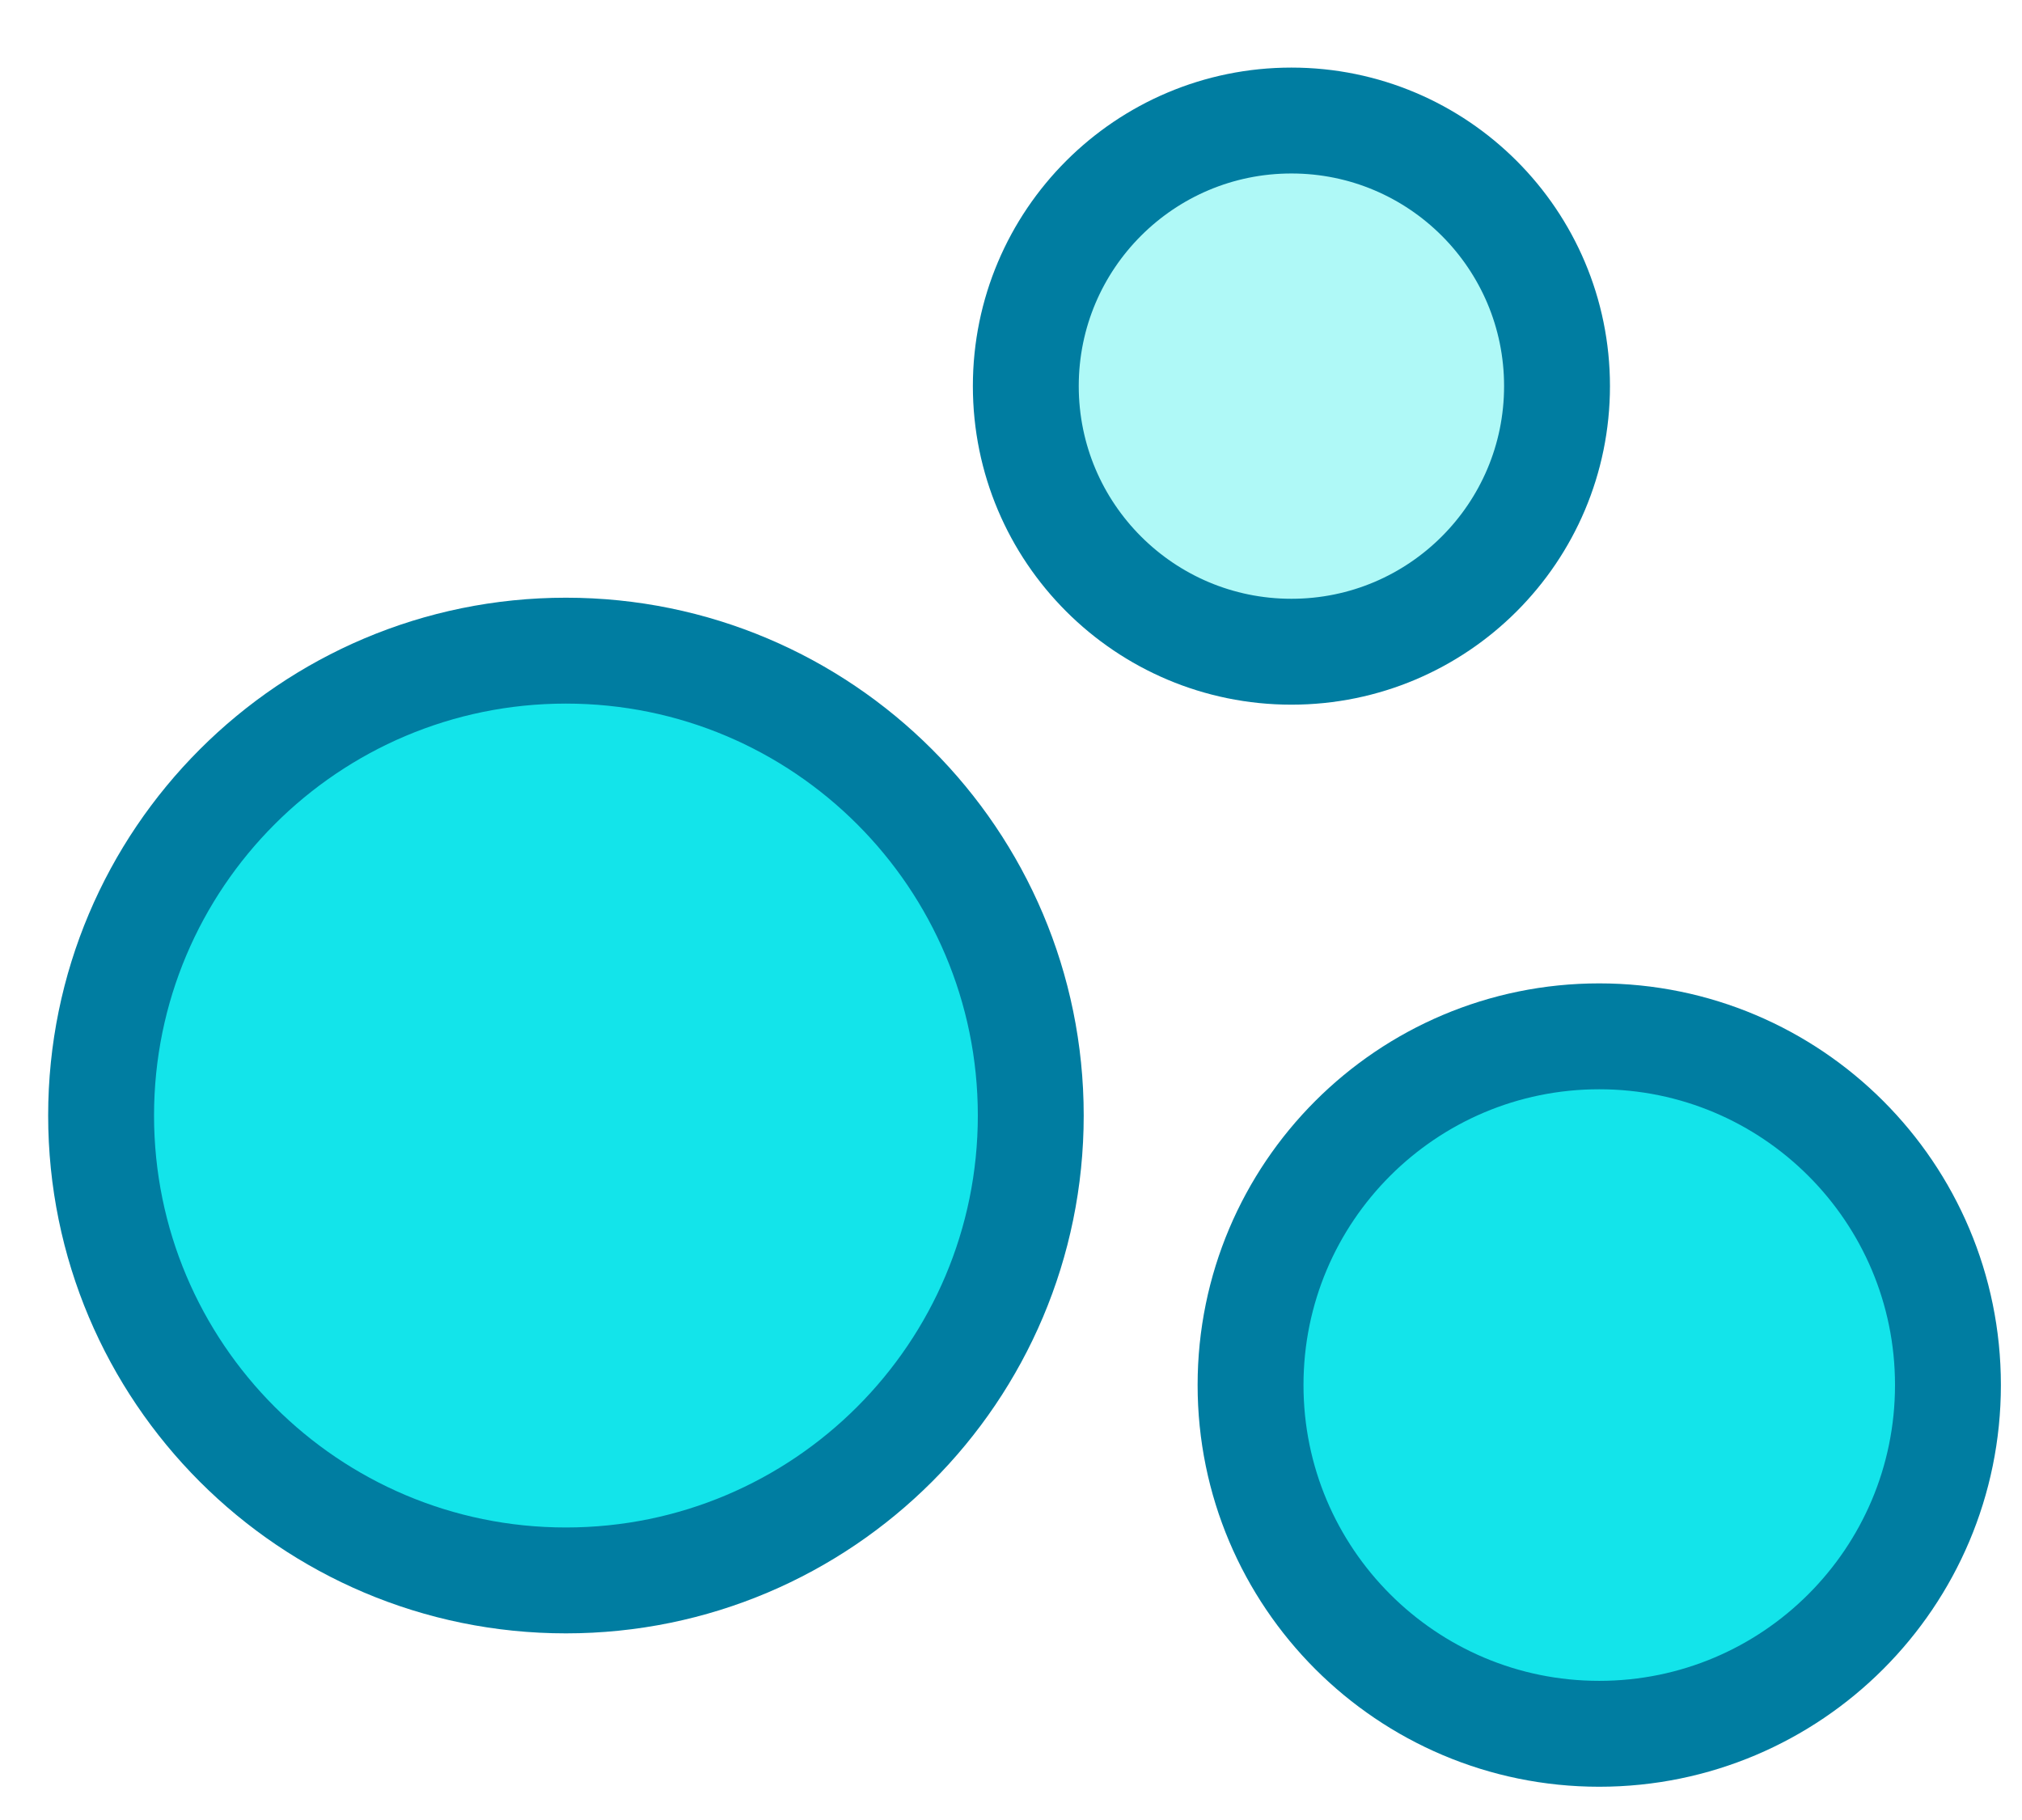
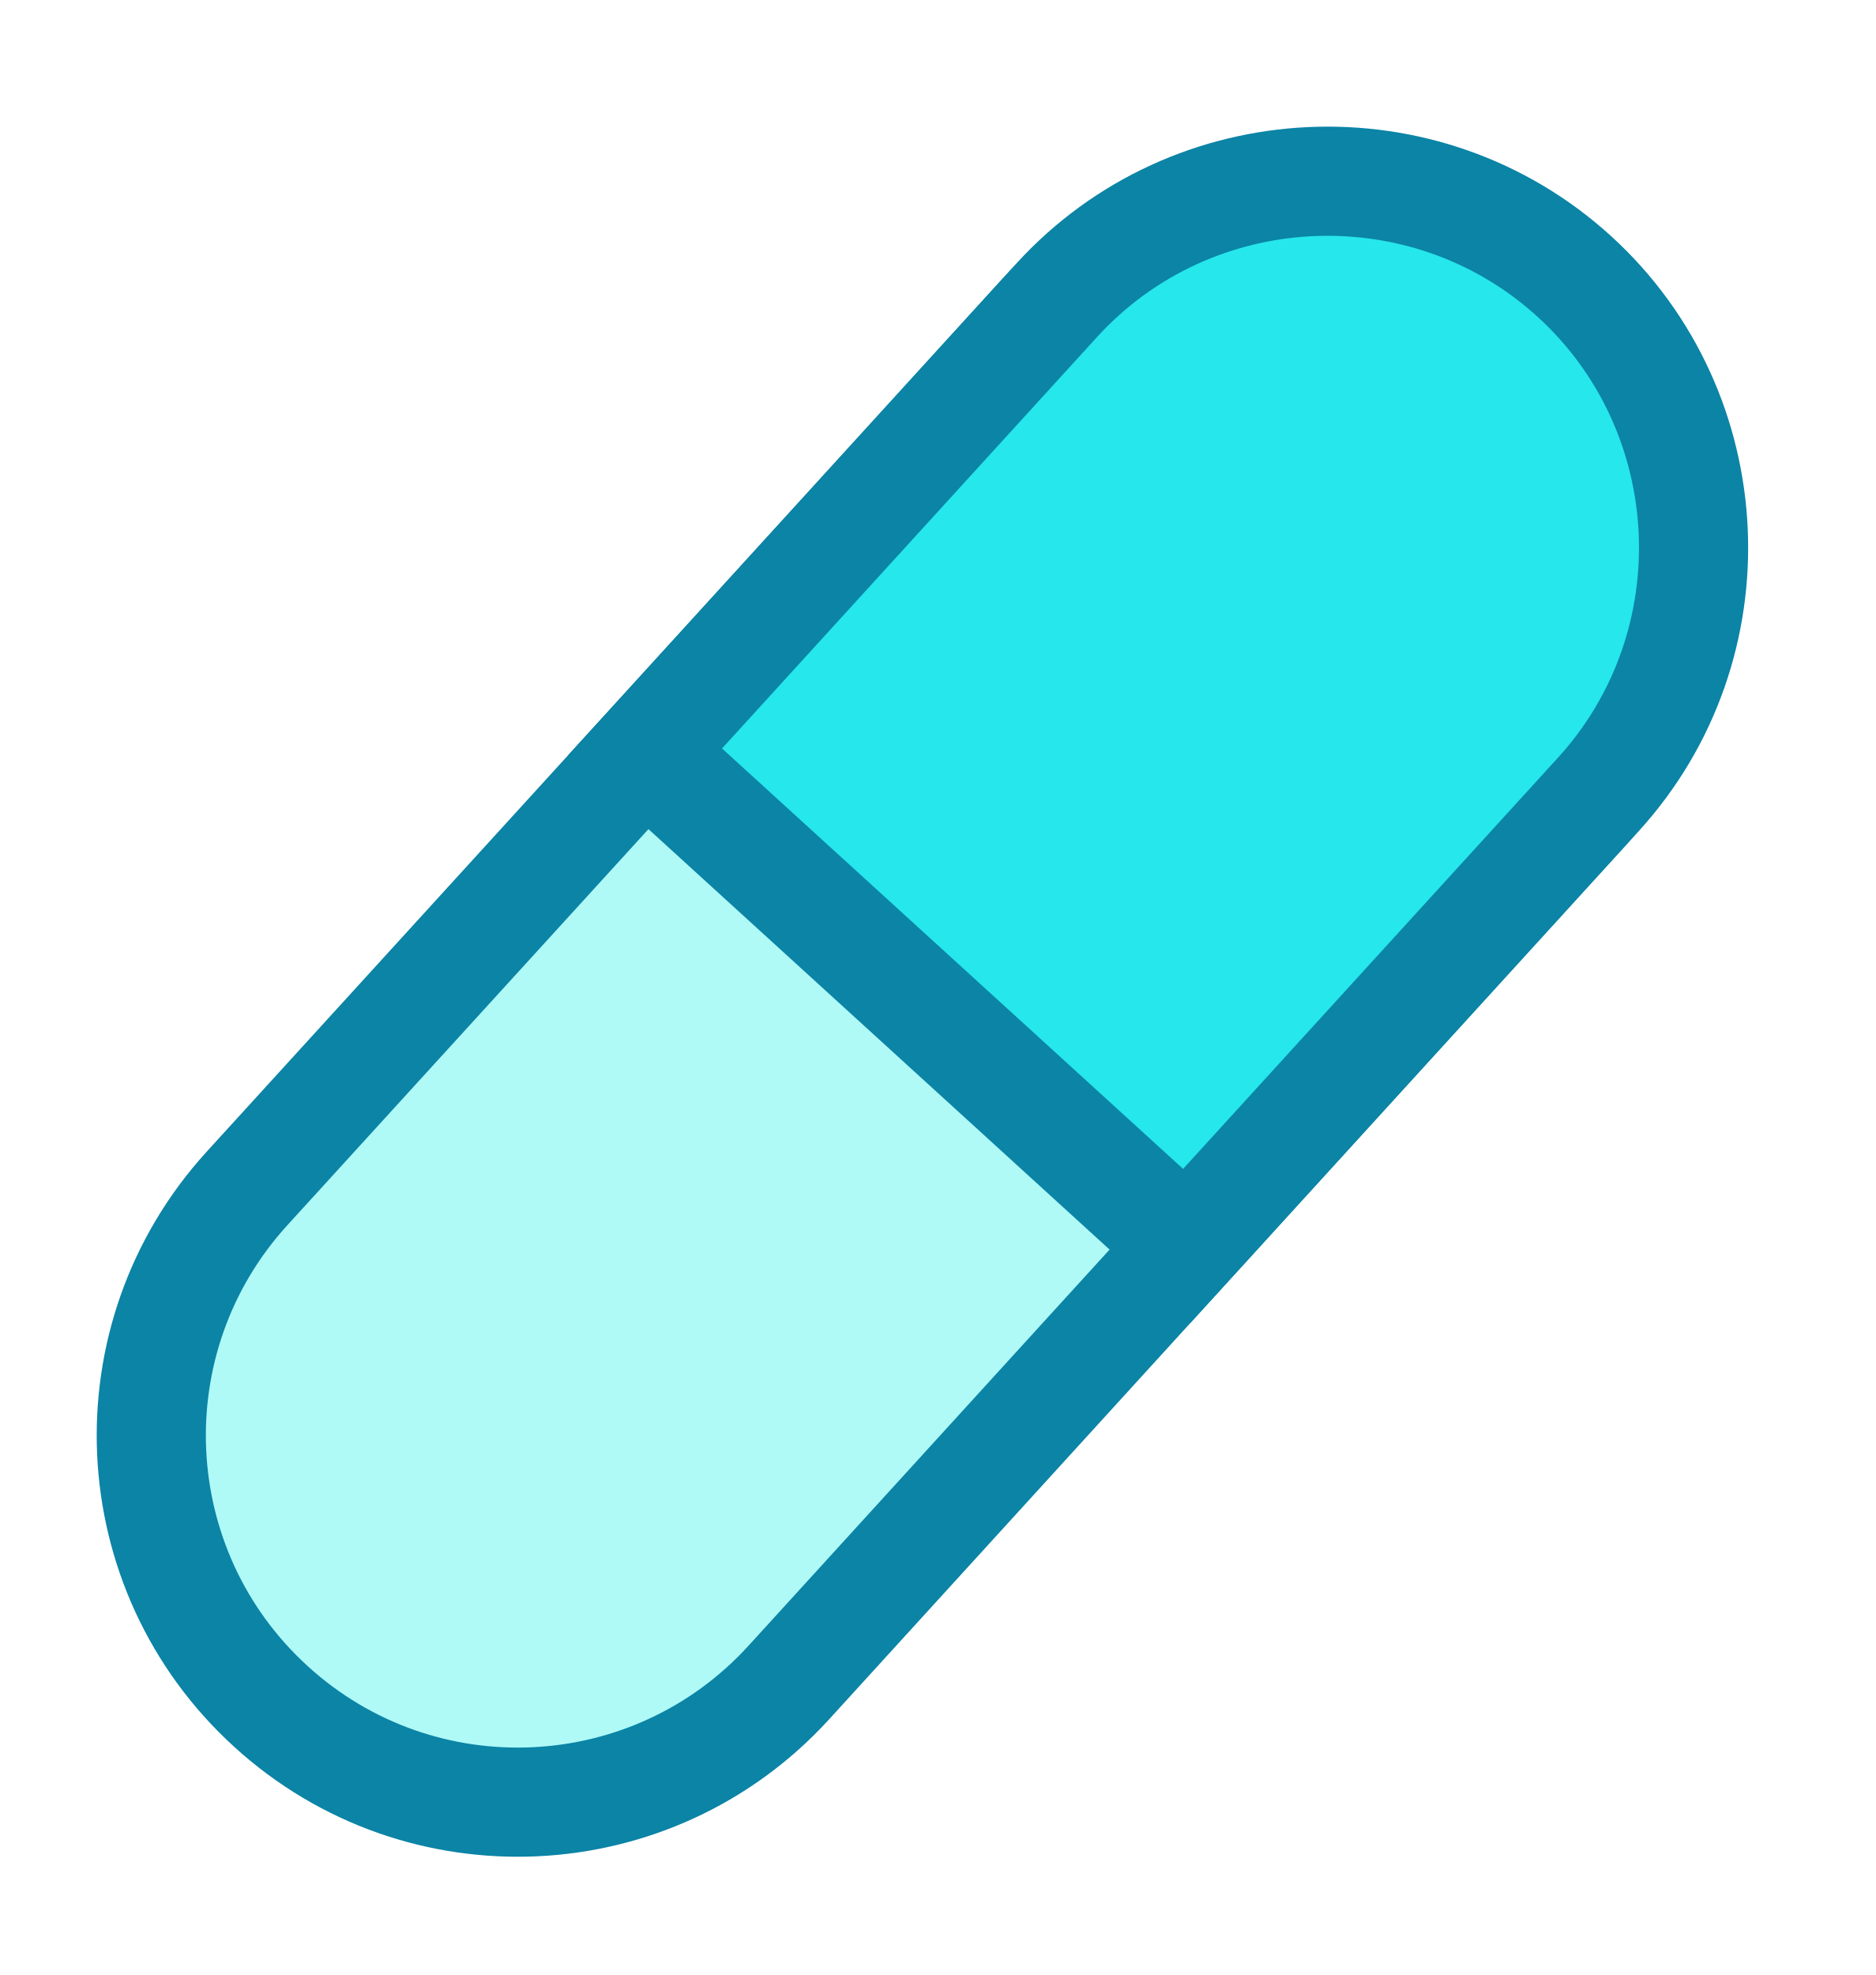
- <svg xmlns="http://www.w3.org/2000/svg" width="20" height="18" viewBox="0 0 24 22" fill="none">
-   <path d="M15.39 7.878C17.163 7.878 18.601 6.441 18.601 4.667C18.601 2.894 17.163 1.457 15.39 1.457C13.617 1.457 12.179 2.894 12.179 4.667C12.179 6.441 13.617 7.878 15.39 7.878Z" fill="#AFF9F7" stroke="#007DA1" stroke-width="1.28" stroke-miterlimit="2.613" />
-   <path d="M6.619 19.104C9.723 19.104 12.239 16.588 12.239 13.484C12.239 10.381 9.723 7.865 6.619 7.865C3.516 7.865 1 10.381 1 13.484C1 16.588 3.516 19.104 6.619 19.104Z" fill="#13E4EA" stroke="#007DA1" stroke-width="1.28" stroke-miterlimit="2.613" />
-   <path d="M19.111 20.958C21.44 20.958 23.327 19.07 23.327 16.742C23.327 14.414 21.44 12.527 19.111 12.527C16.783 12.527 14.896 14.414 14.896 16.742C14.896 19.07 16.783 20.958 19.111 20.958Z" fill="#13E4EA" stroke="#007DA1" stroke-width="1.28" stroke-miterlimit="2.613" />
+ <svg xmlns="http://www.w3.org/2000/svg" width="19" height="20" viewBox="0 0 22 23" fill="none">
+   <path d="M9.25 19.65L18.582 9.413C20.181 7.658 20.056 4.939 18.301 3.34C16.547 1.741 13.828 1.866 12.229 3.621L2.896 13.857C1.297 15.612 1.422 18.331 3.177 19.93C4.931 21.53 7.65 21.404 9.25 19.65Z" fill="#AFF9F7" stroke="#0B84A6" stroke-width="1.28" stroke-miterlimit="2.613" />
+   <path fill-rule="evenodd" clip-rule="evenodd" d="M13.916 14.531L18.744 9.236C20.337 7.488 20.21 4.756 18.463 3.163C16.715 1.57 13.983 1.696 12.39 3.444L7.563 8.739L13.916 14.531Z" fill="#26E7EB" stroke="#0B84A6" stroke-width="1.28" stroke-miterlimit="2.613" />
</svg>
